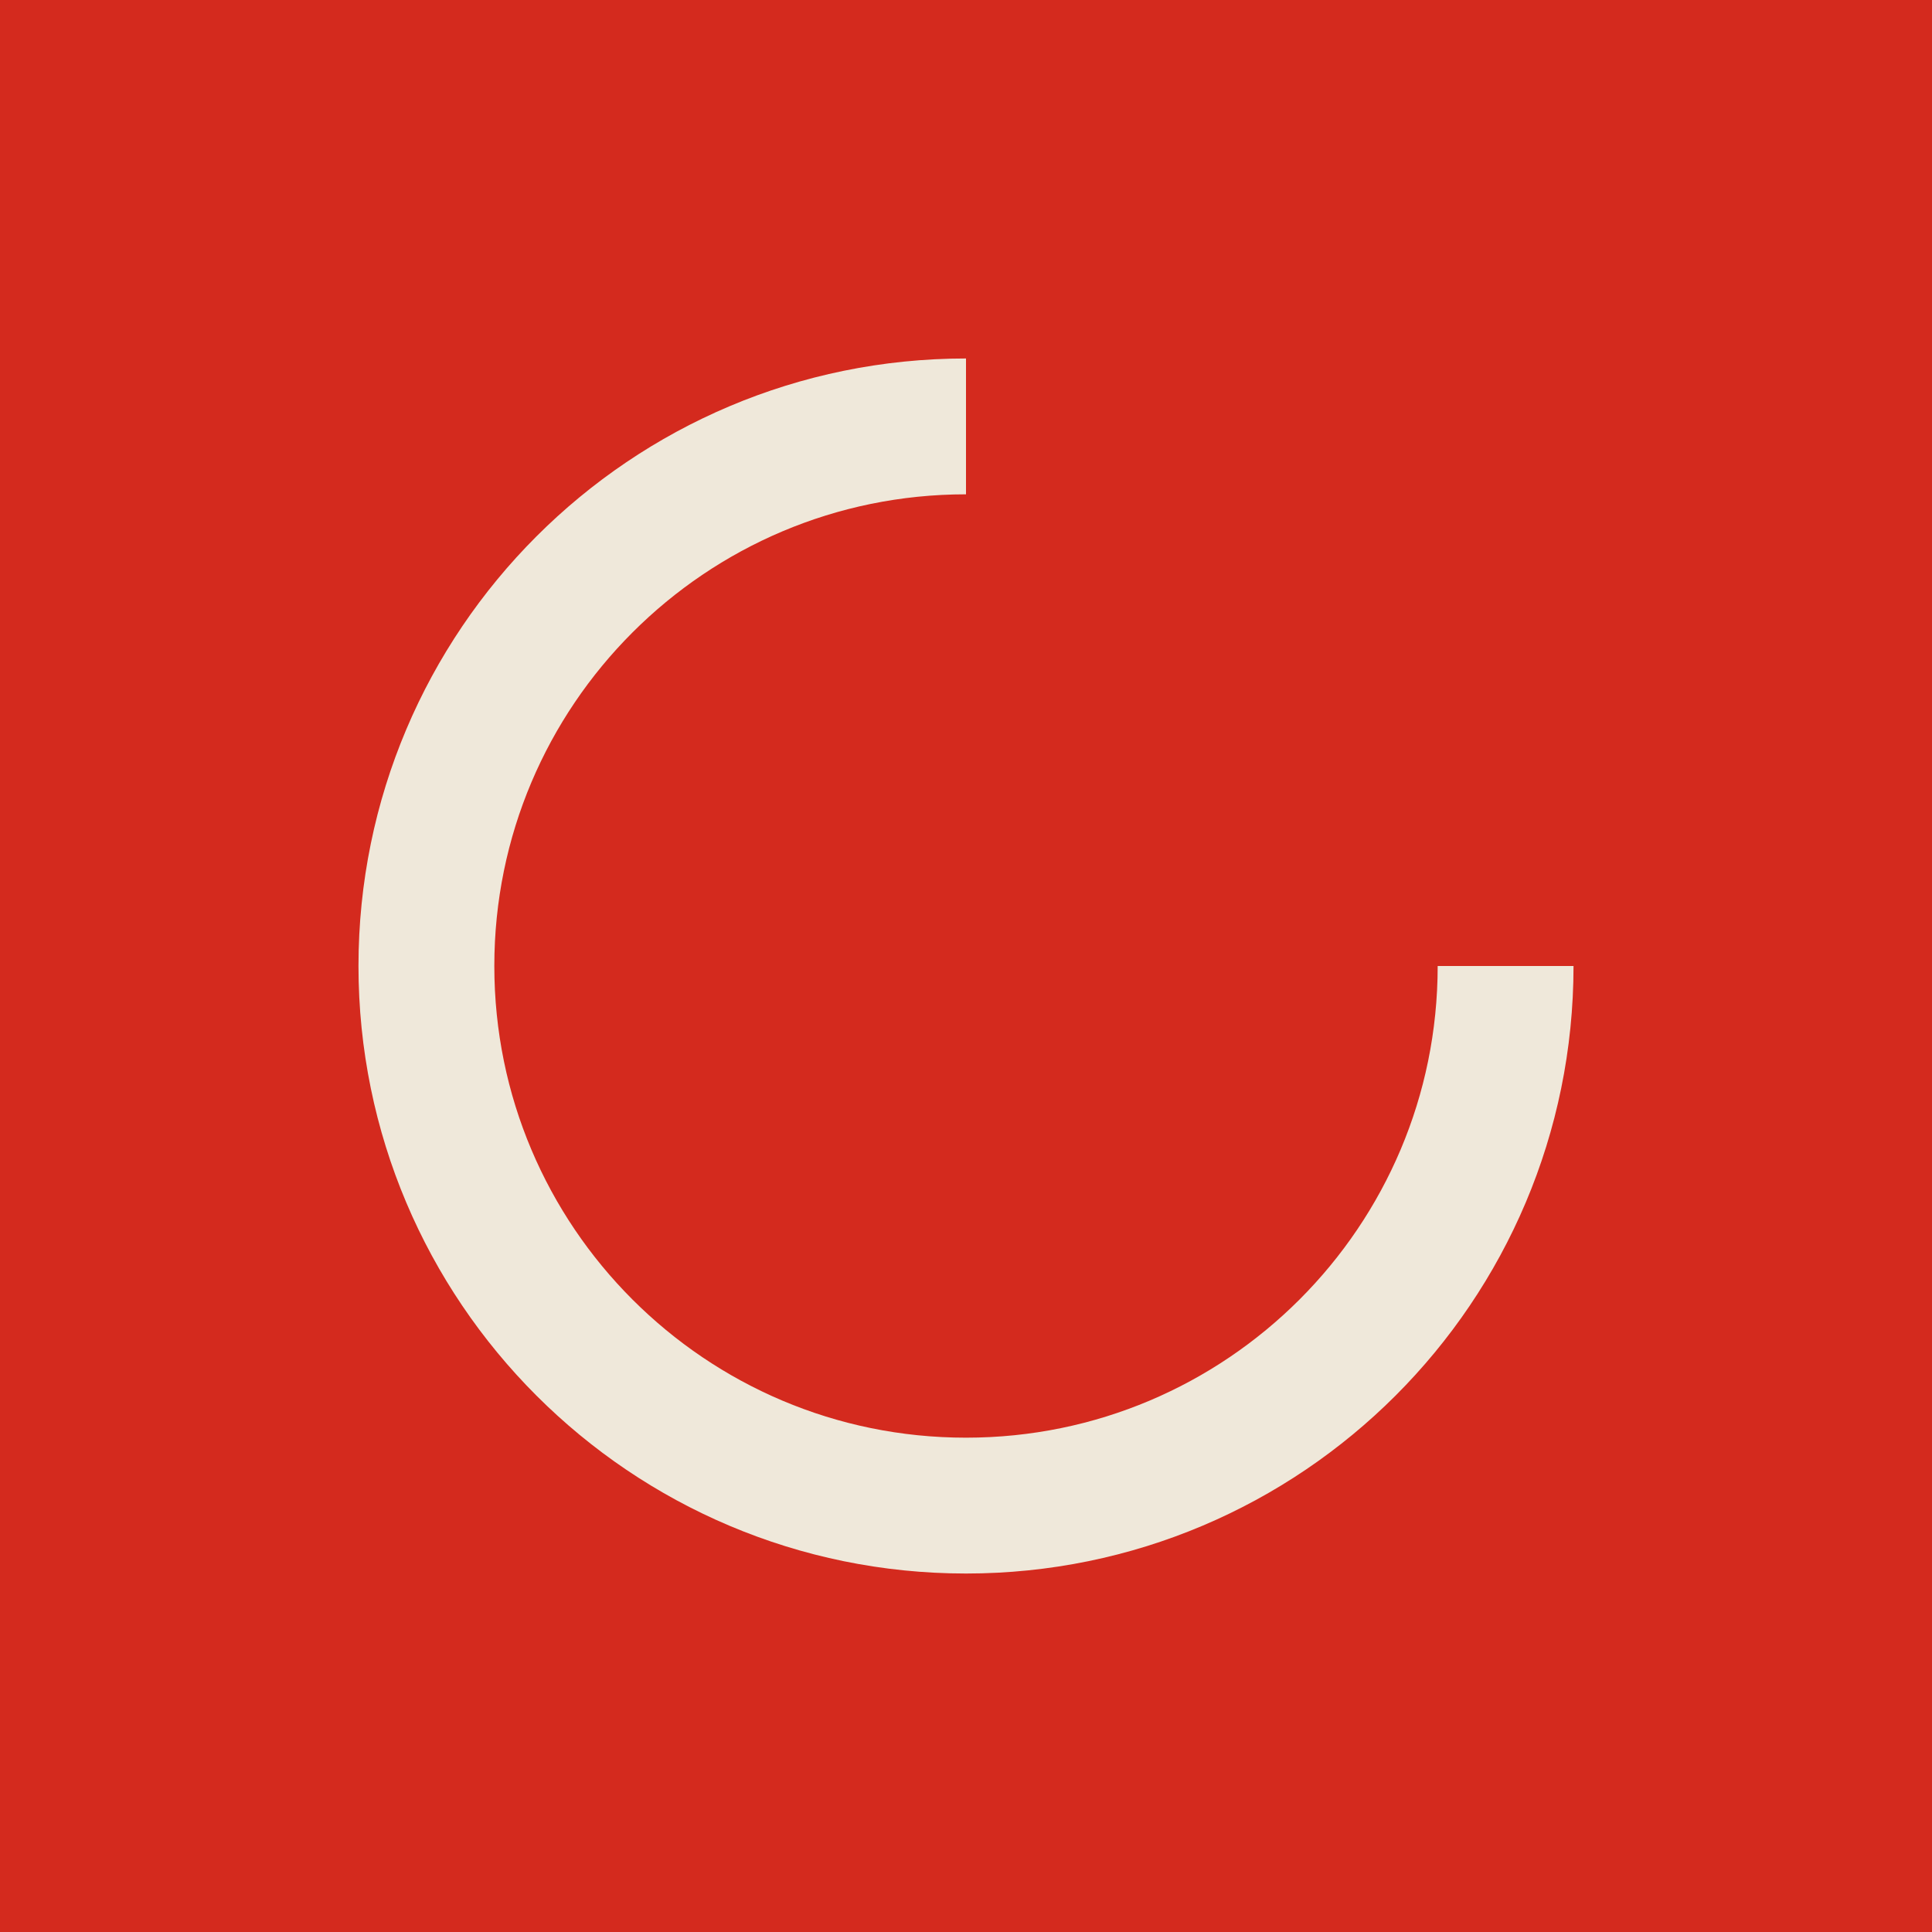
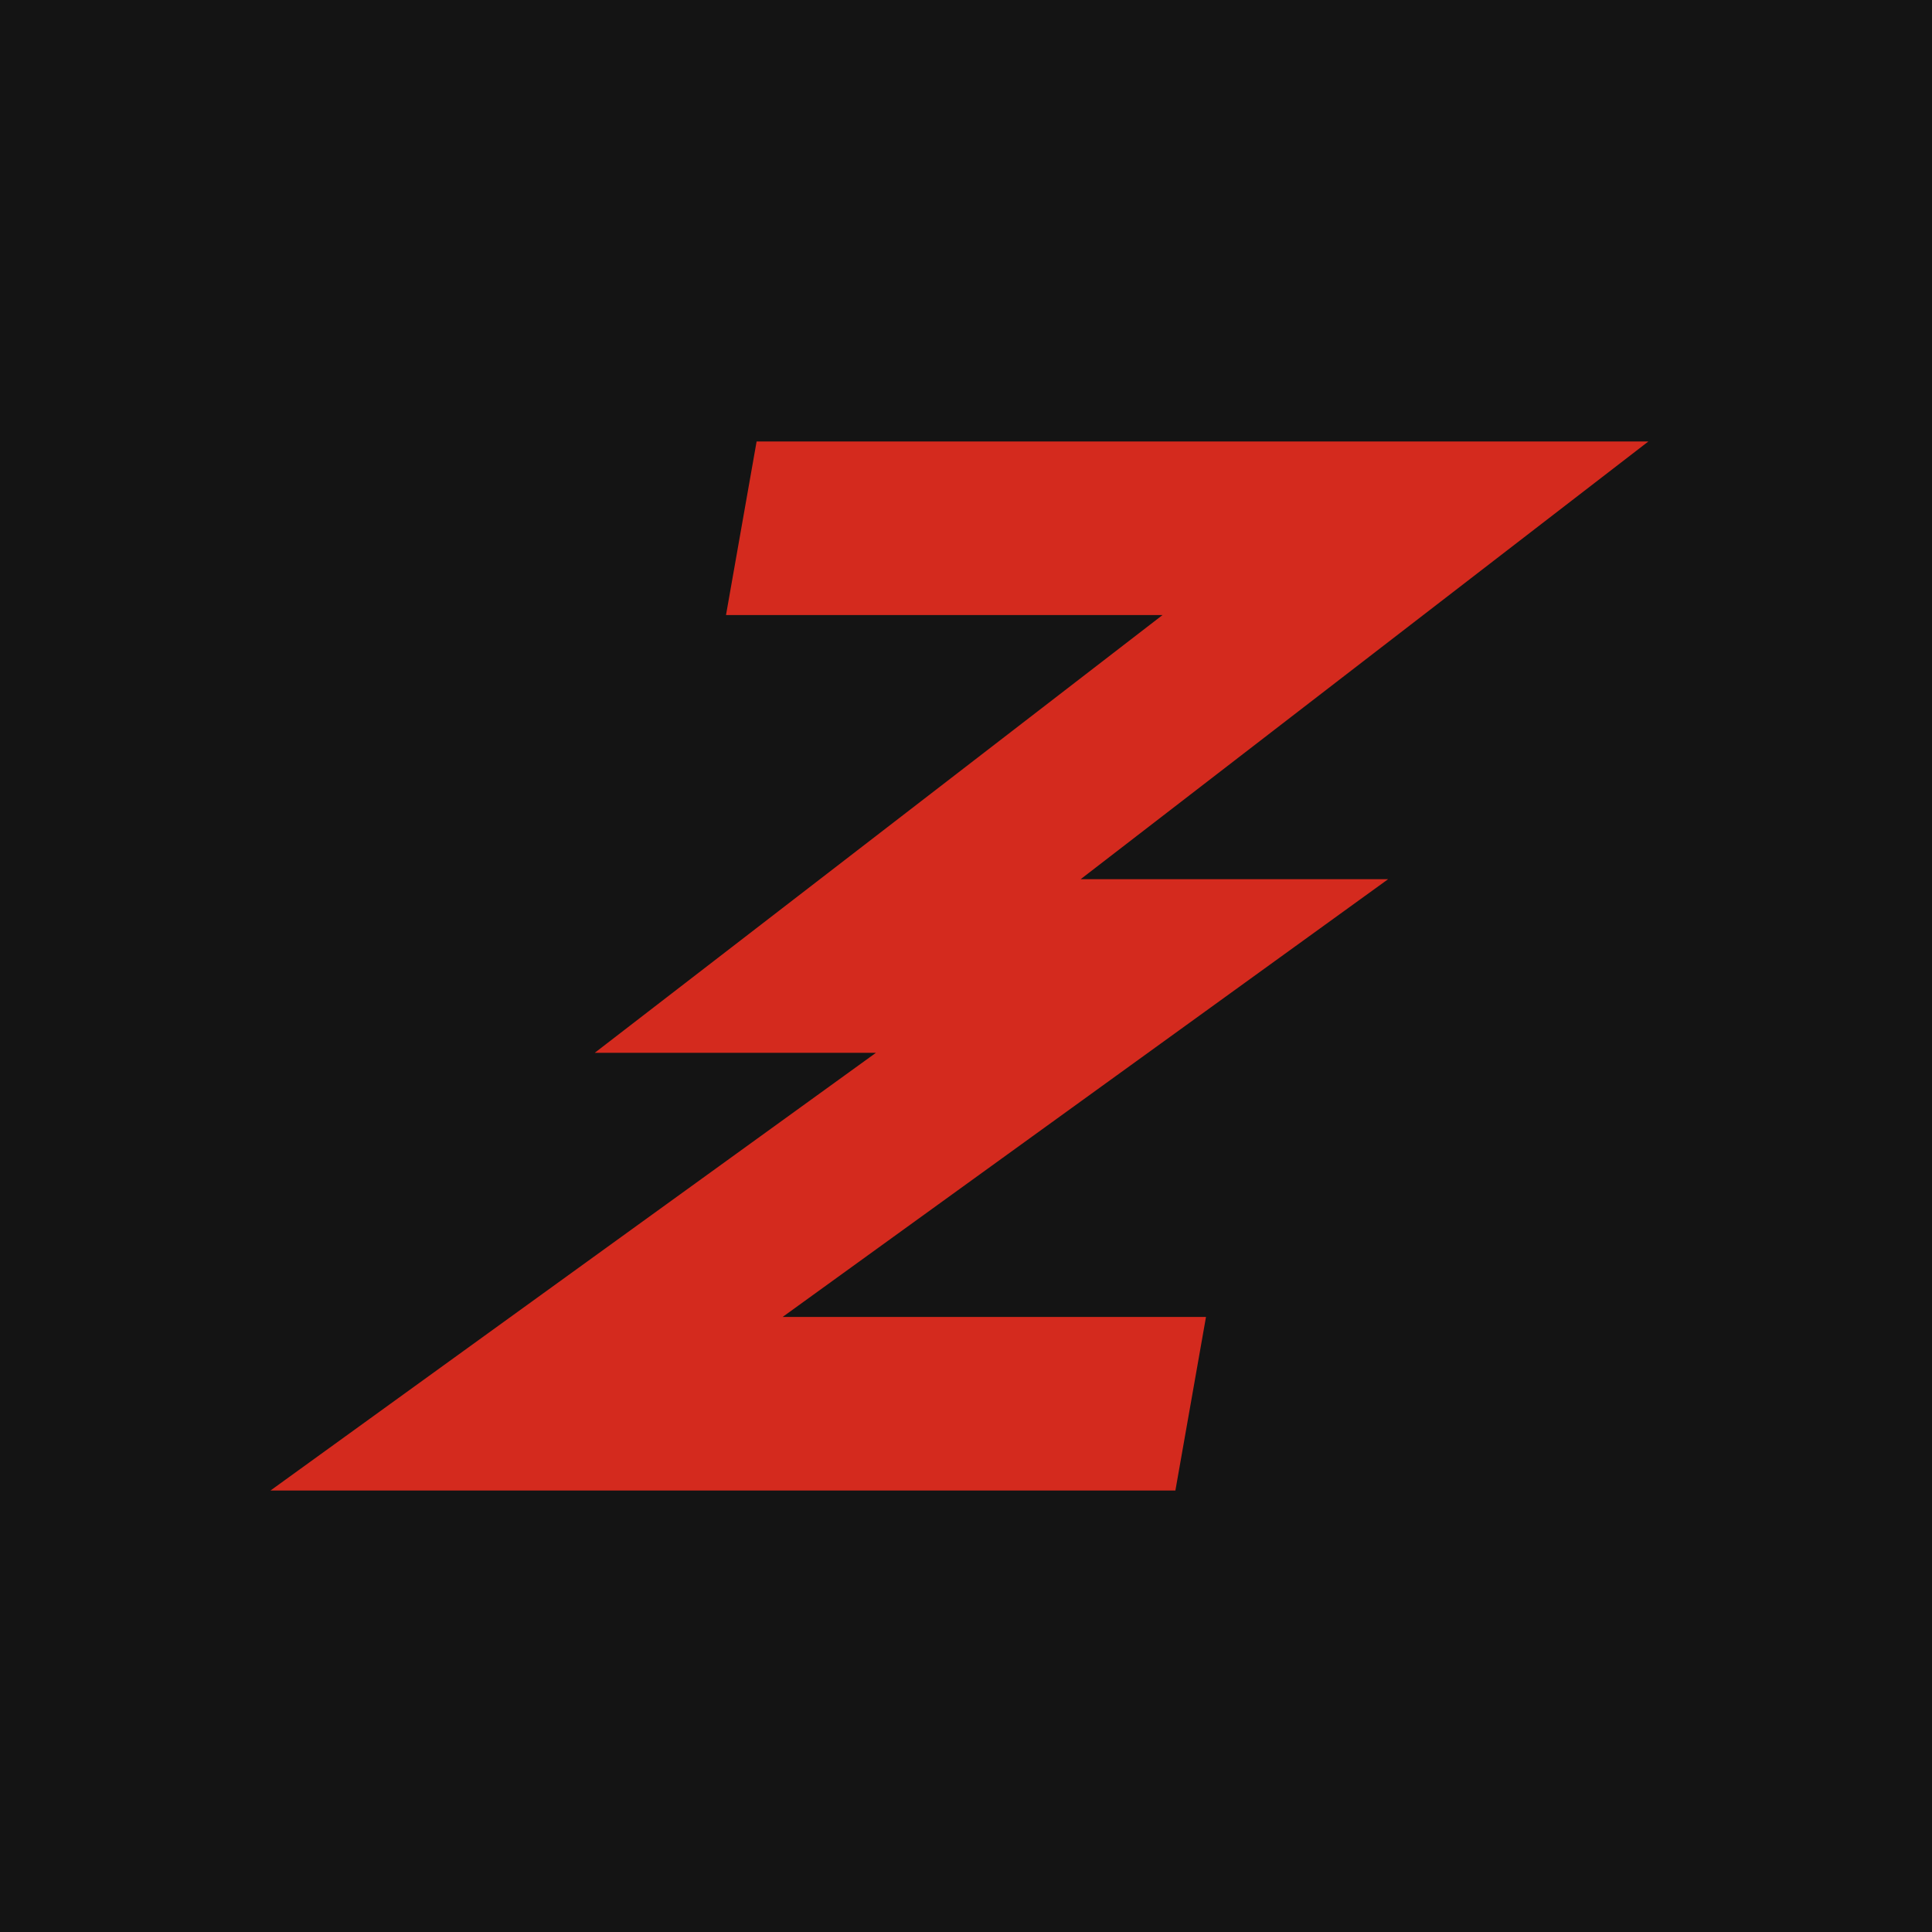
<svg xmlns="http://www.w3.org/2000/svg" viewBox="0 0 512 512">
-   <rect width="512" height="512" fill="#d42a1e" />
-   <path d="M256 113 A143 143 0 1 0 399 256" fill="none" stroke="#efe8da" stroke-width="36" />
+   <rect width="512" height="512" fill="#141414" />
+   <path d="M176 140 H352 L222 256 H300 L160 372 H336" fill="none" stroke="#d42a1e" stroke-width="46" stroke-linejoin="miter" stroke-miterlimit="10" transform="translate(256 256) skewX(-10) translate(-256 -256)" />
</svg>
